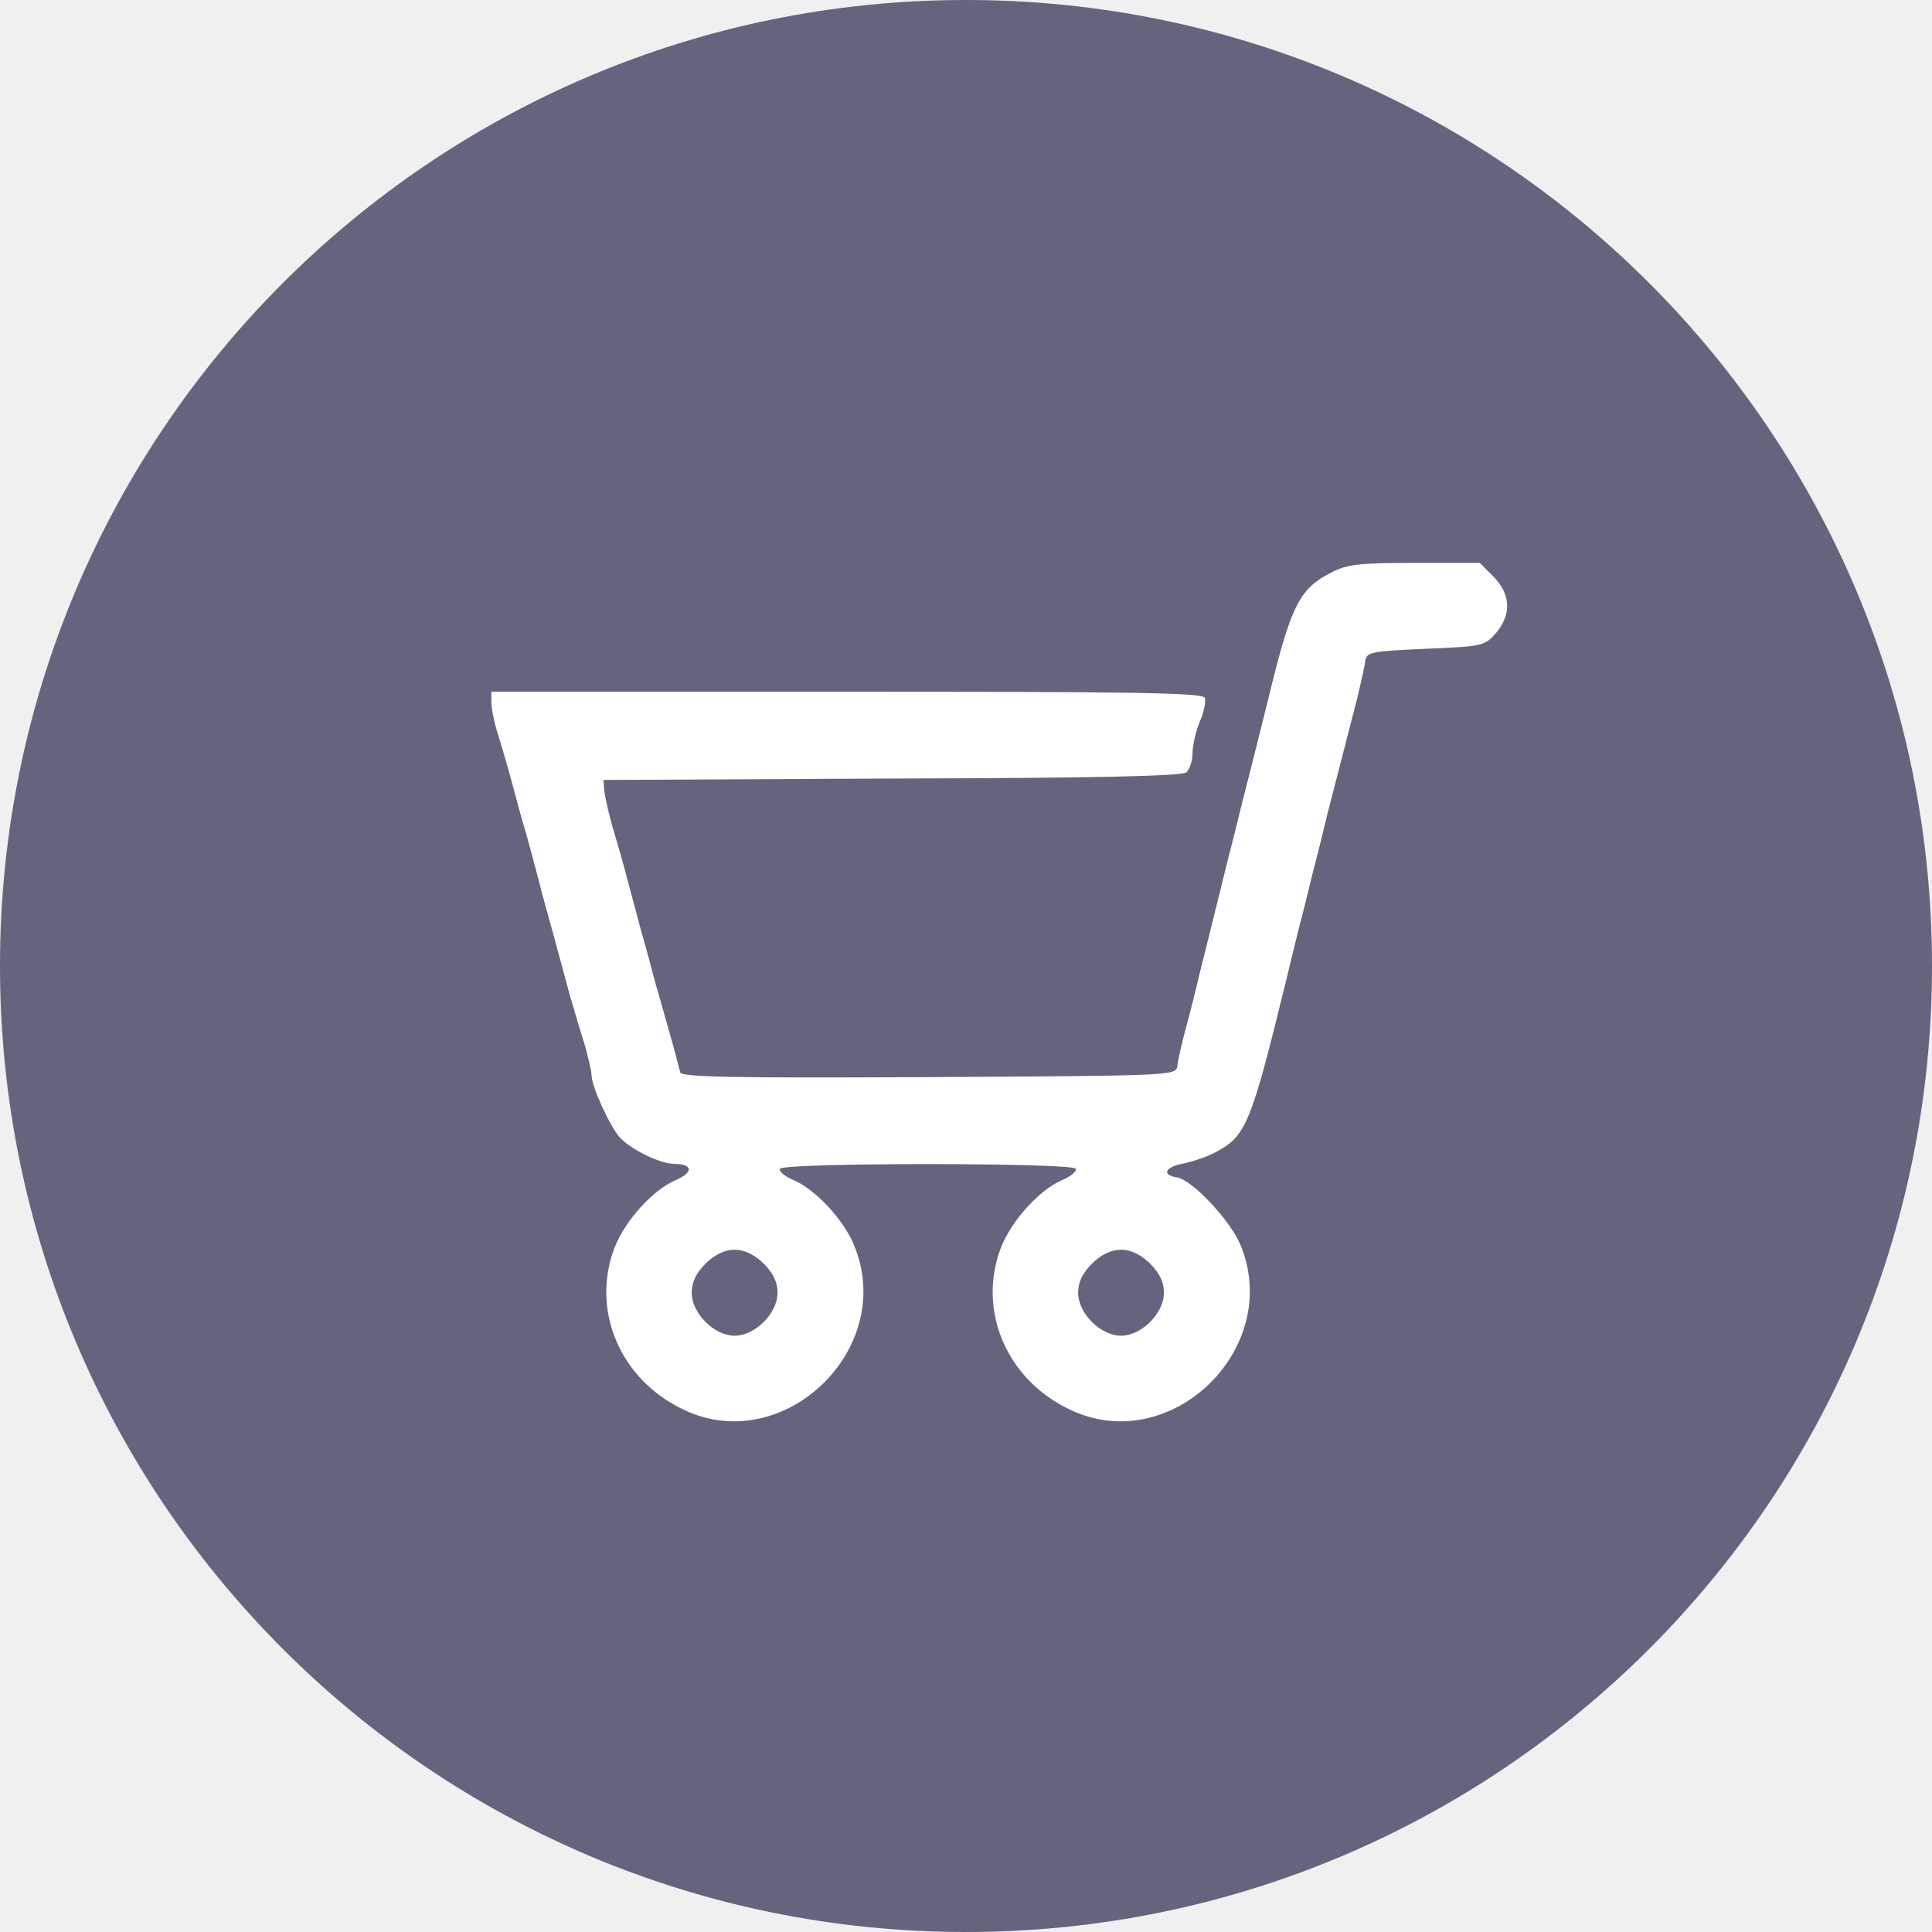
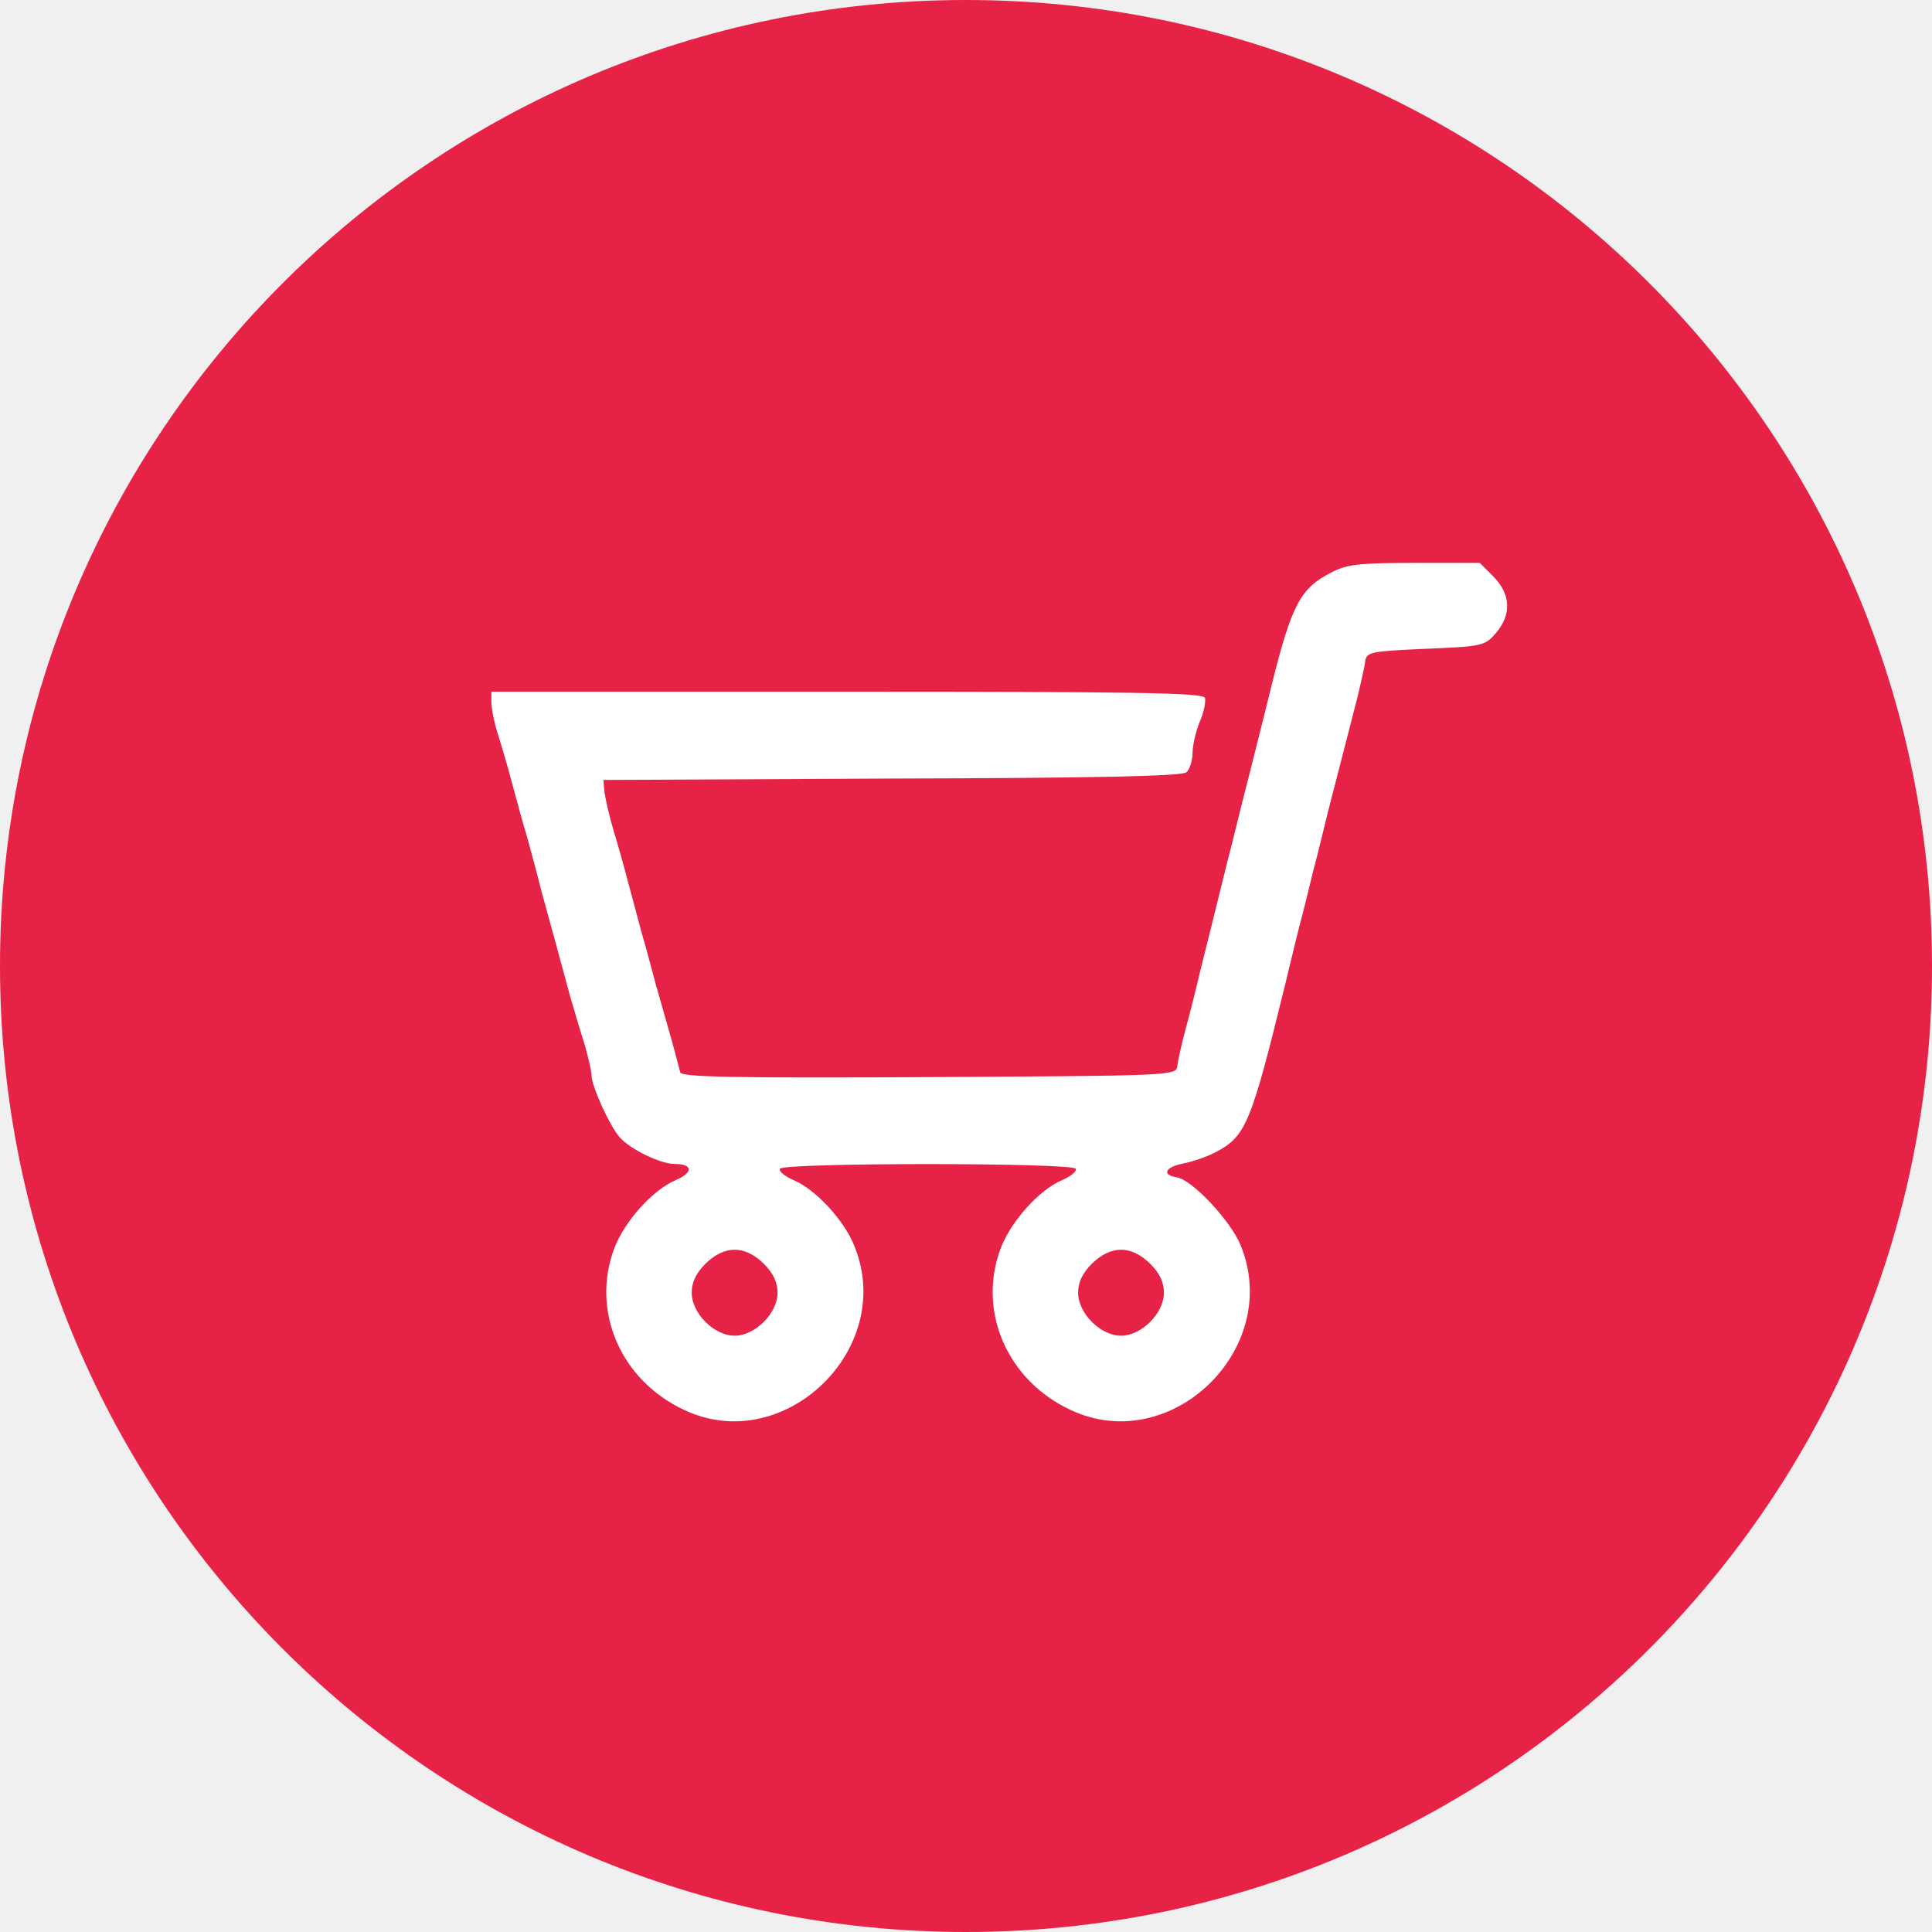
<svg xmlns="http://www.w3.org/2000/svg" width="33" height="33" viewBox="0 0 33 33" fill="none">
-   <circle cx="16.5" cy="16.5" r="16.5" fill="#64647E" />
+   <circle cx="16.5" cy="16.5" r="16.5" fill="#E62346" />
  <path d="M25.512 9.851C25.805 10.153 25.821 10.495 25.552 10.813C25.357 11.033 25.324 11.041 24.355 11.082C23.426 11.122 23.344 11.139 23.32 11.285C23.312 11.375 23.247 11.652 23.19 11.896C22.953 12.817 22.798 13.42 22.676 13.893C22.611 14.162 22.505 14.601 22.432 14.87C22.367 15.139 22.261 15.579 22.187 15.848C22.122 16.117 22.016 16.541 21.959 16.785C21.364 19.213 21.283 19.409 20.753 19.686C20.615 19.759 20.37 19.841 20.215 19.873C19.906 19.93 19.832 20.069 20.101 20.11C20.362 20.15 21.022 20.851 21.193 21.275C21.91 23.035 20.004 24.884 18.293 24.086C17.201 23.581 16.687 22.391 17.095 21.316C17.274 20.851 17.755 20.322 18.138 20.159C18.293 20.093 18.398 20.004 18.374 19.963C18.309 19.857 13.387 19.857 13.322 19.963C13.298 20.004 13.404 20.093 13.558 20.159C13.925 20.313 14.422 20.843 14.593 21.283C15.31 23.035 13.396 24.884 11.693 24.086C10.601 23.581 10.087 22.391 10.495 21.316C10.674 20.851 11.155 20.322 11.538 20.159C11.847 20.028 11.839 19.881 11.521 19.881C11.277 19.881 10.764 19.629 10.584 19.425C10.413 19.23 10.104 18.553 10.104 18.366C10.104 18.293 10.047 18.064 9.99 17.853C9.924 17.649 9.81 17.266 9.737 17.013C9.517 16.198 9.37 15.661 9.248 15.221C9.191 14.985 9.077 14.569 9.004 14.3C8.922 14.031 8.808 13.607 8.743 13.363C8.678 13.118 8.572 12.752 8.507 12.548C8.441 12.345 8.393 12.1 8.393 11.994V11.815H14.463C19.376 11.815 20.55 11.831 20.582 11.921C20.598 11.978 20.566 12.165 20.492 12.328C20.427 12.491 20.37 12.727 20.37 12.858C20.37 12.988 20.321 13.143 20.264 13.192C20.183 13.257 18.7 13.29 15.229 13.298L10.307 13.322L10.324 13.526C10.34 13.64 10.405 13.933 10.478 14.178C10.552 14.422 10.666 14.822 10.723 15.05C10.788 15.286 10.894 15.685 10.959 15.93C11.033 16.174 11.138 16.581 11.204 16.826C11.277 17.07 11.391 17.486 11.464 17.738C11.538 17.999 11.603 18.26 11.619 18.317C11.644 18.398 12.532 18.415 15.864 18.398C20.012 18.374 20.085 18.374 20.11 18.211C20.118 18.122 20.183 17.828 20.256 17.559C20.33 17.29 20.436 16.867 20.492 16.622C20.615 16.133 20.778 15.473 20.973 14.683C21.047 14.406 21.152 13.966 21.218 13.705C21.283 13.453 21.397 13.005 21.47 12.711C21.544 12.418 21.658 11.961 21.723 11.693C22.065 10.324 22.212 10.047 22.741 9.778C23.002 9.639 23.222 9.615 24.159 9.615H25.276L25.512 9.851ZM18.651 21.584C18.488 21.747 18.415 21.902 18.415 22.081C18.415 22.432 18.798 22.815 19.148 22.815C19.498 22.815 19.881 22.432 19.881 22.081C19.881 21.902 19.808 21.747 19.645 21.584C19.319 21.267 18.977 21.267 18.651 21.584ZM12.051 21.584C11.888 21.747 11.815 21.902 11.815 22.081C11.815 22.432 12.198 22.815 12.548 22.815C12.898 22.815 13.281 22.432 13.281 22.081C13.281 21.902 13.208 21.747 13.045 21.584C12.719 21.267 12.377 21.267 12.051 21.584Z" fill="white" />
</svg>
